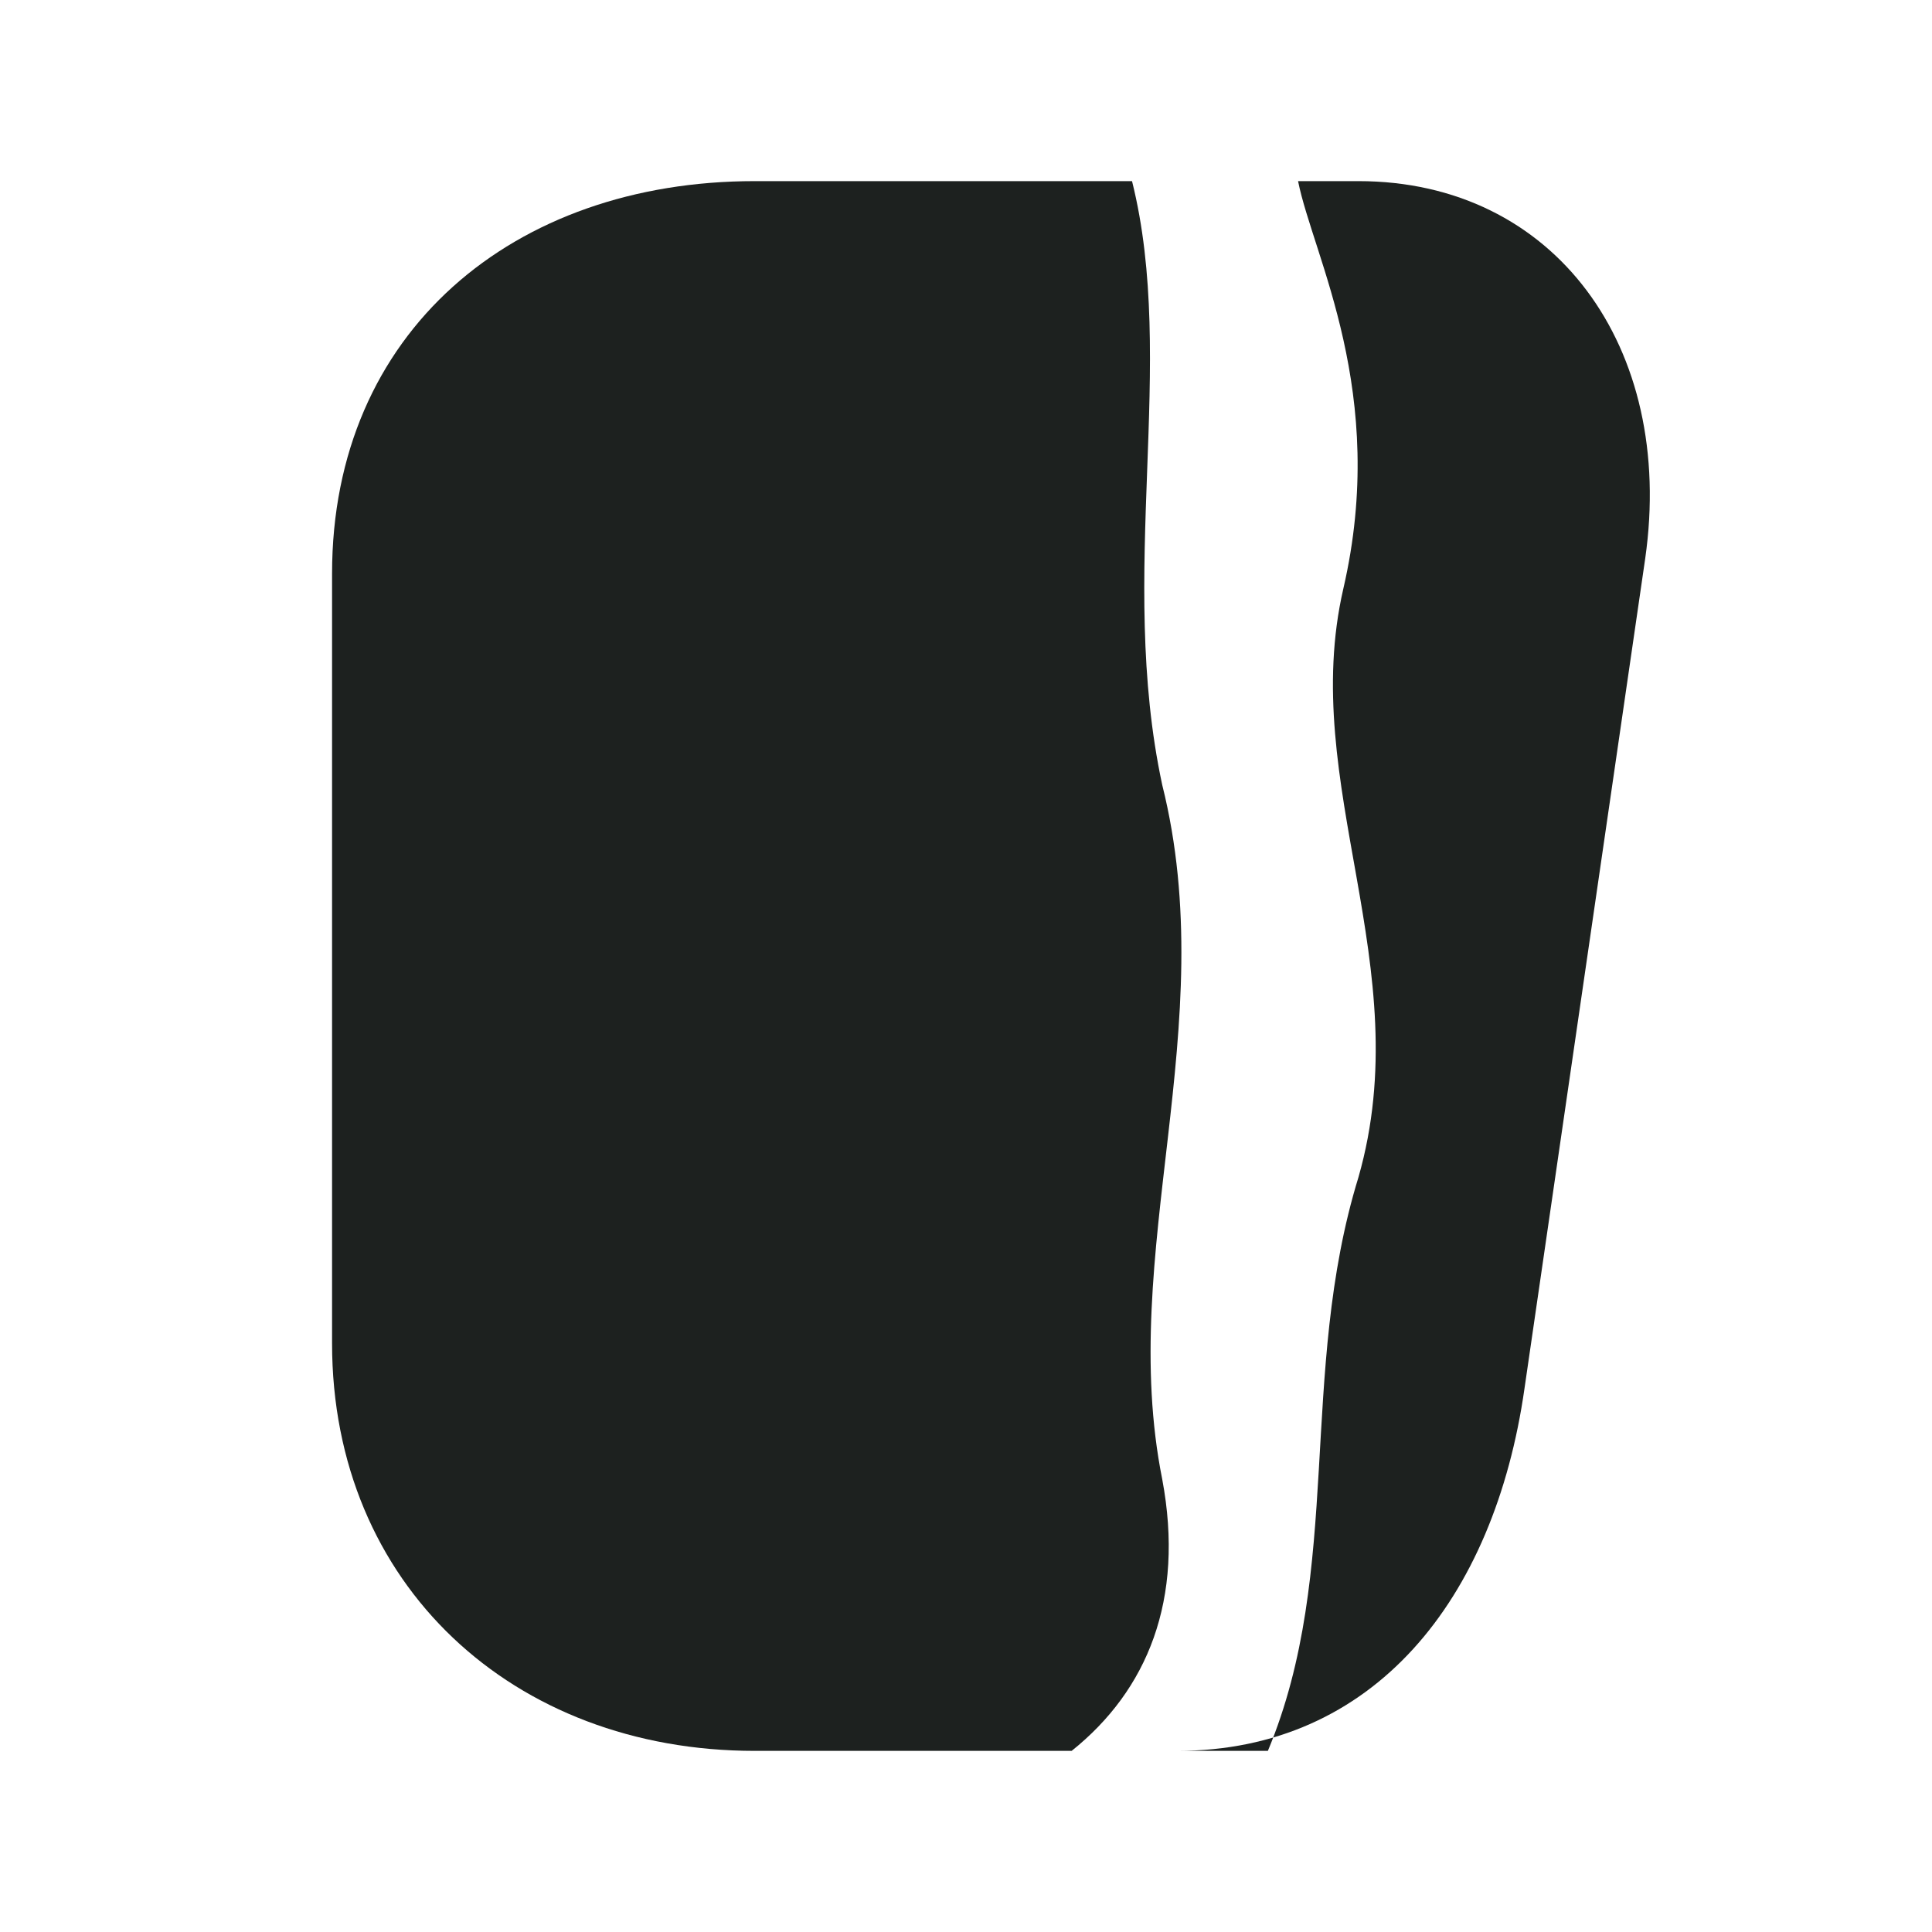
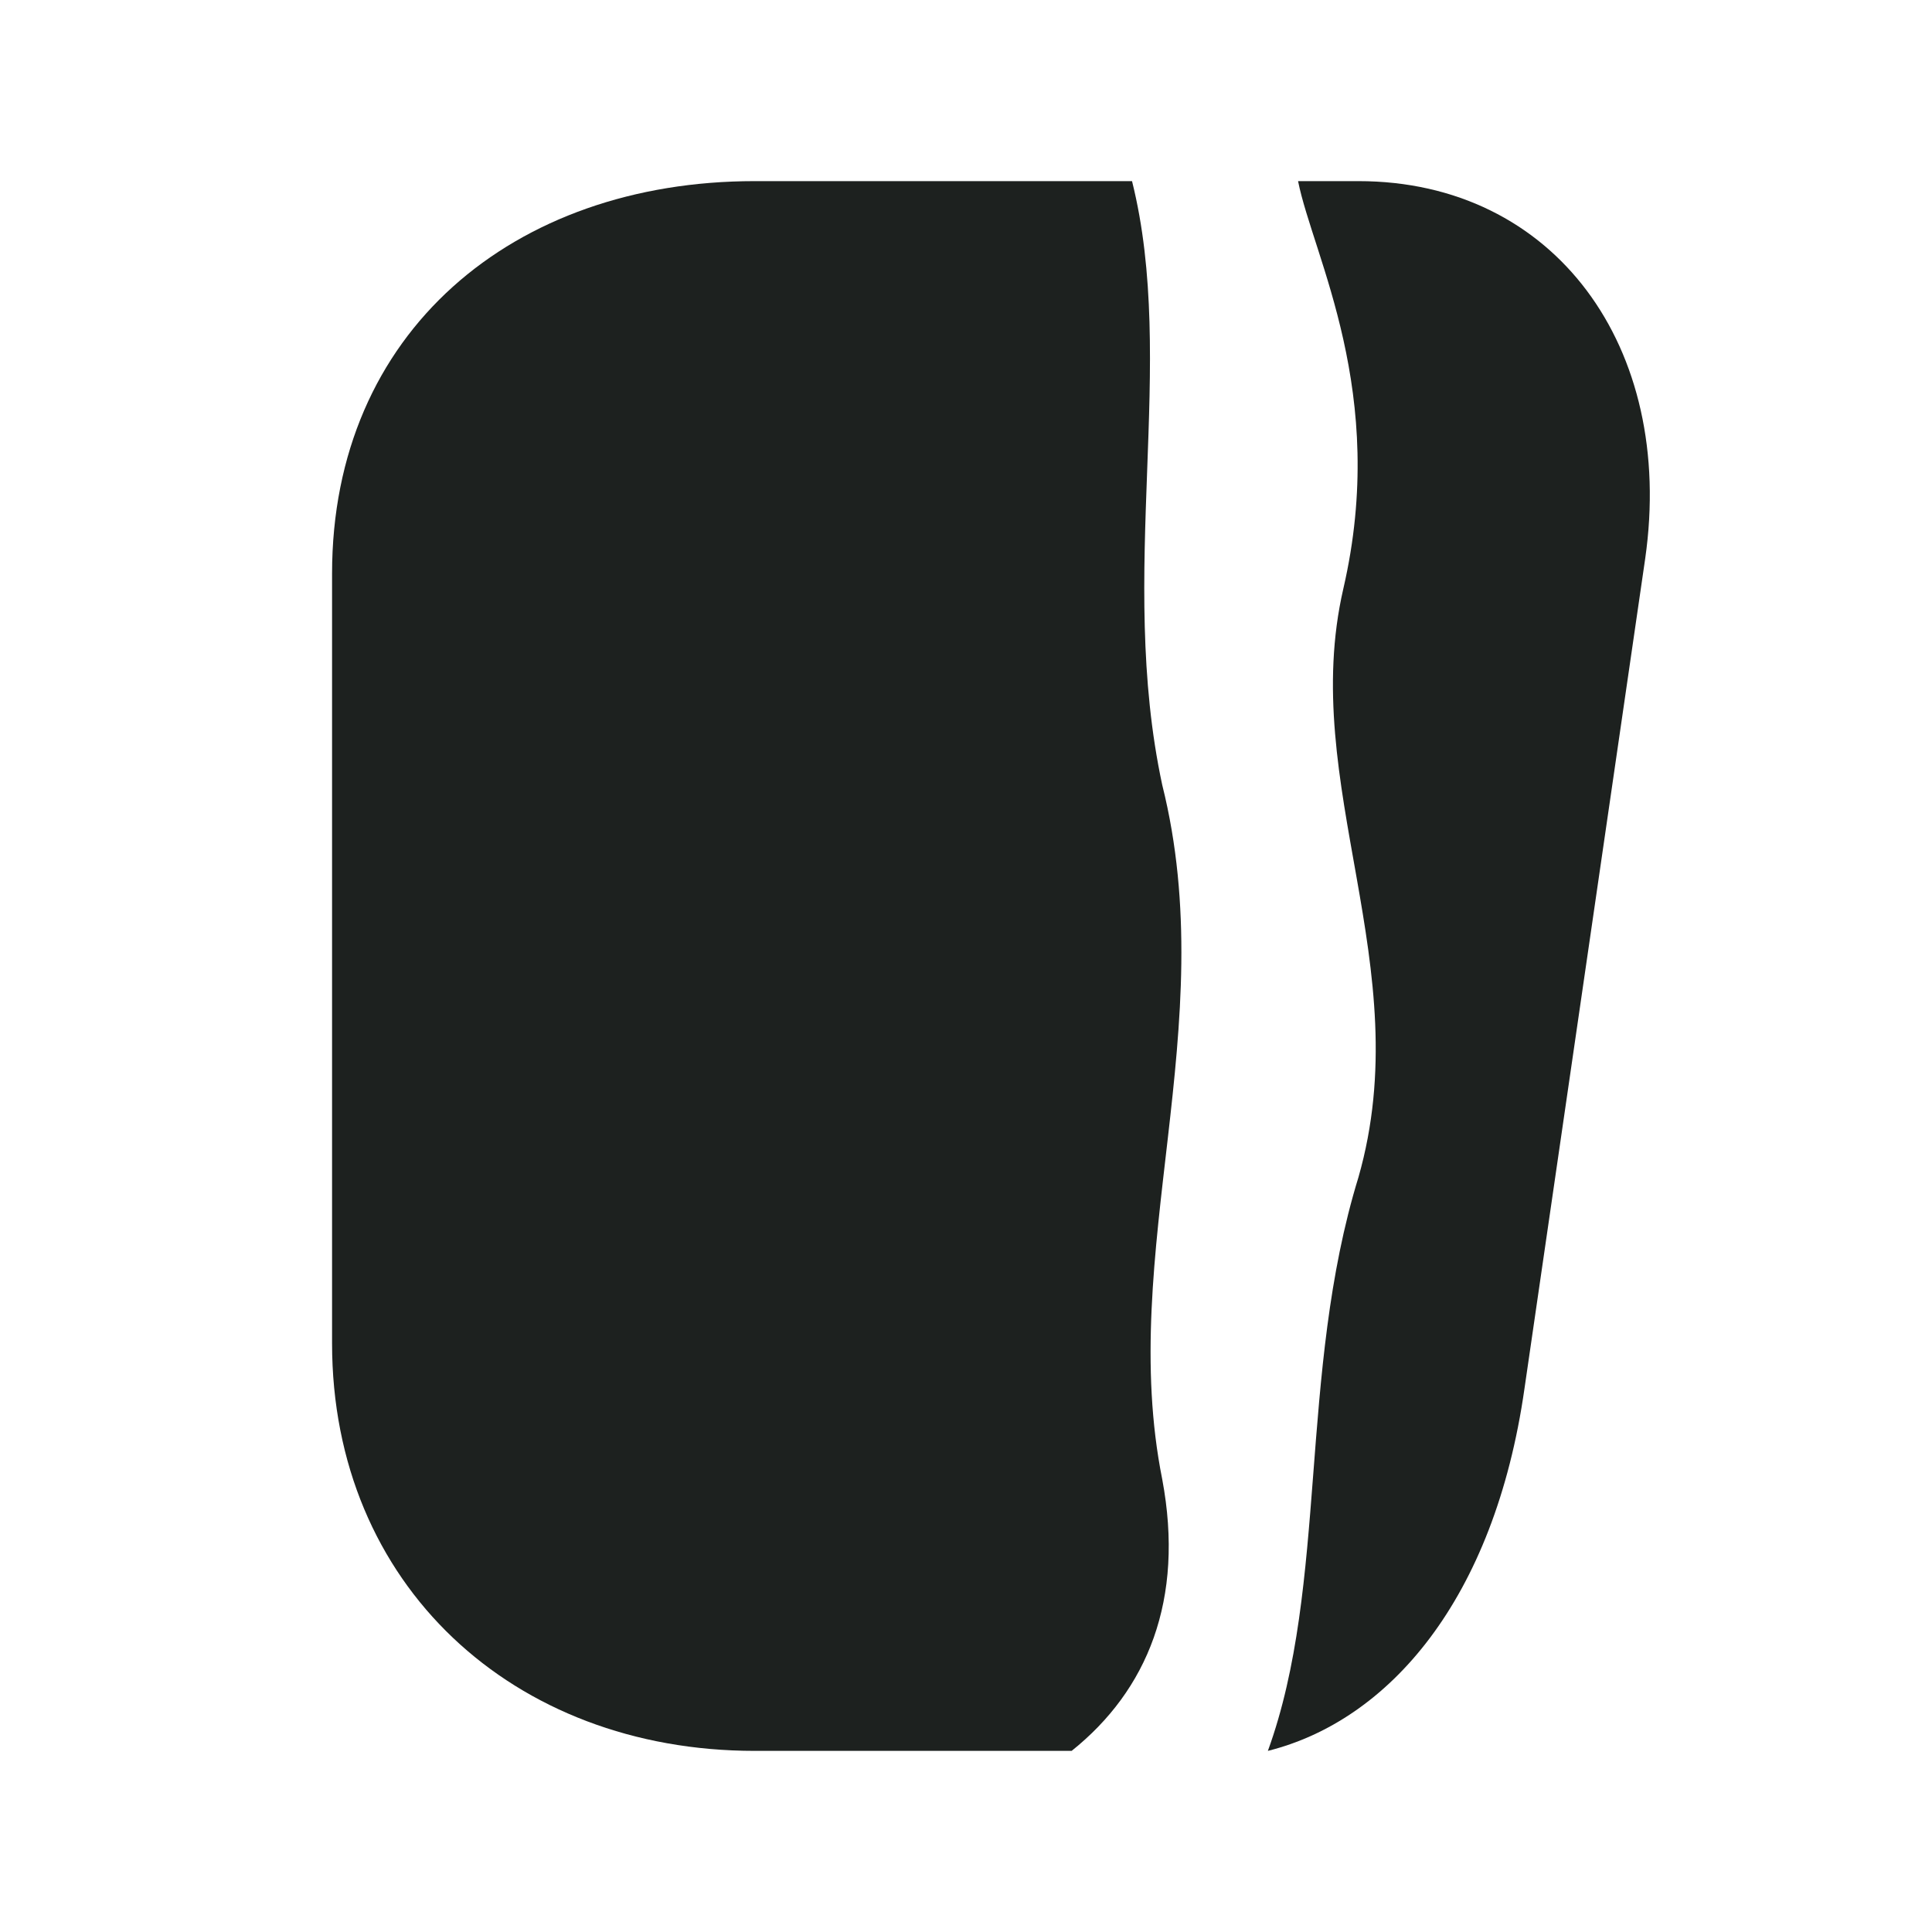
<svg xmlns="http://www.w3.org/2000/svg" viewBox="0 0 256 256" data-geometry="dominant-field-insert-v3" role="img" aria-labelledby="title desc">
  <g fill="#1d211f">
    <path d="M44 76C44 44 68 24 100 24H150C156 48 148 76 154 104C162 136 148 166 154 196C157 212 152 224 142 232H100C68 232 44 210 44 178V76Z" />
-     <path d="M172 24H180C206 24 222 46 218 74L202 184C198 212 182 232 156 232H168C178 208 172 182 180 156C188 128 172 104 178 78C184 52 174 34 172 24Z" />
+     <path d="M172 24H180C206 24 222 46 218 74L202 184C198 212 184 228 168 232C176 210 172 182 180 156C188 128 172 104 178 78C184 52 174 34 172 24Z" />
  </g>
</svg>
